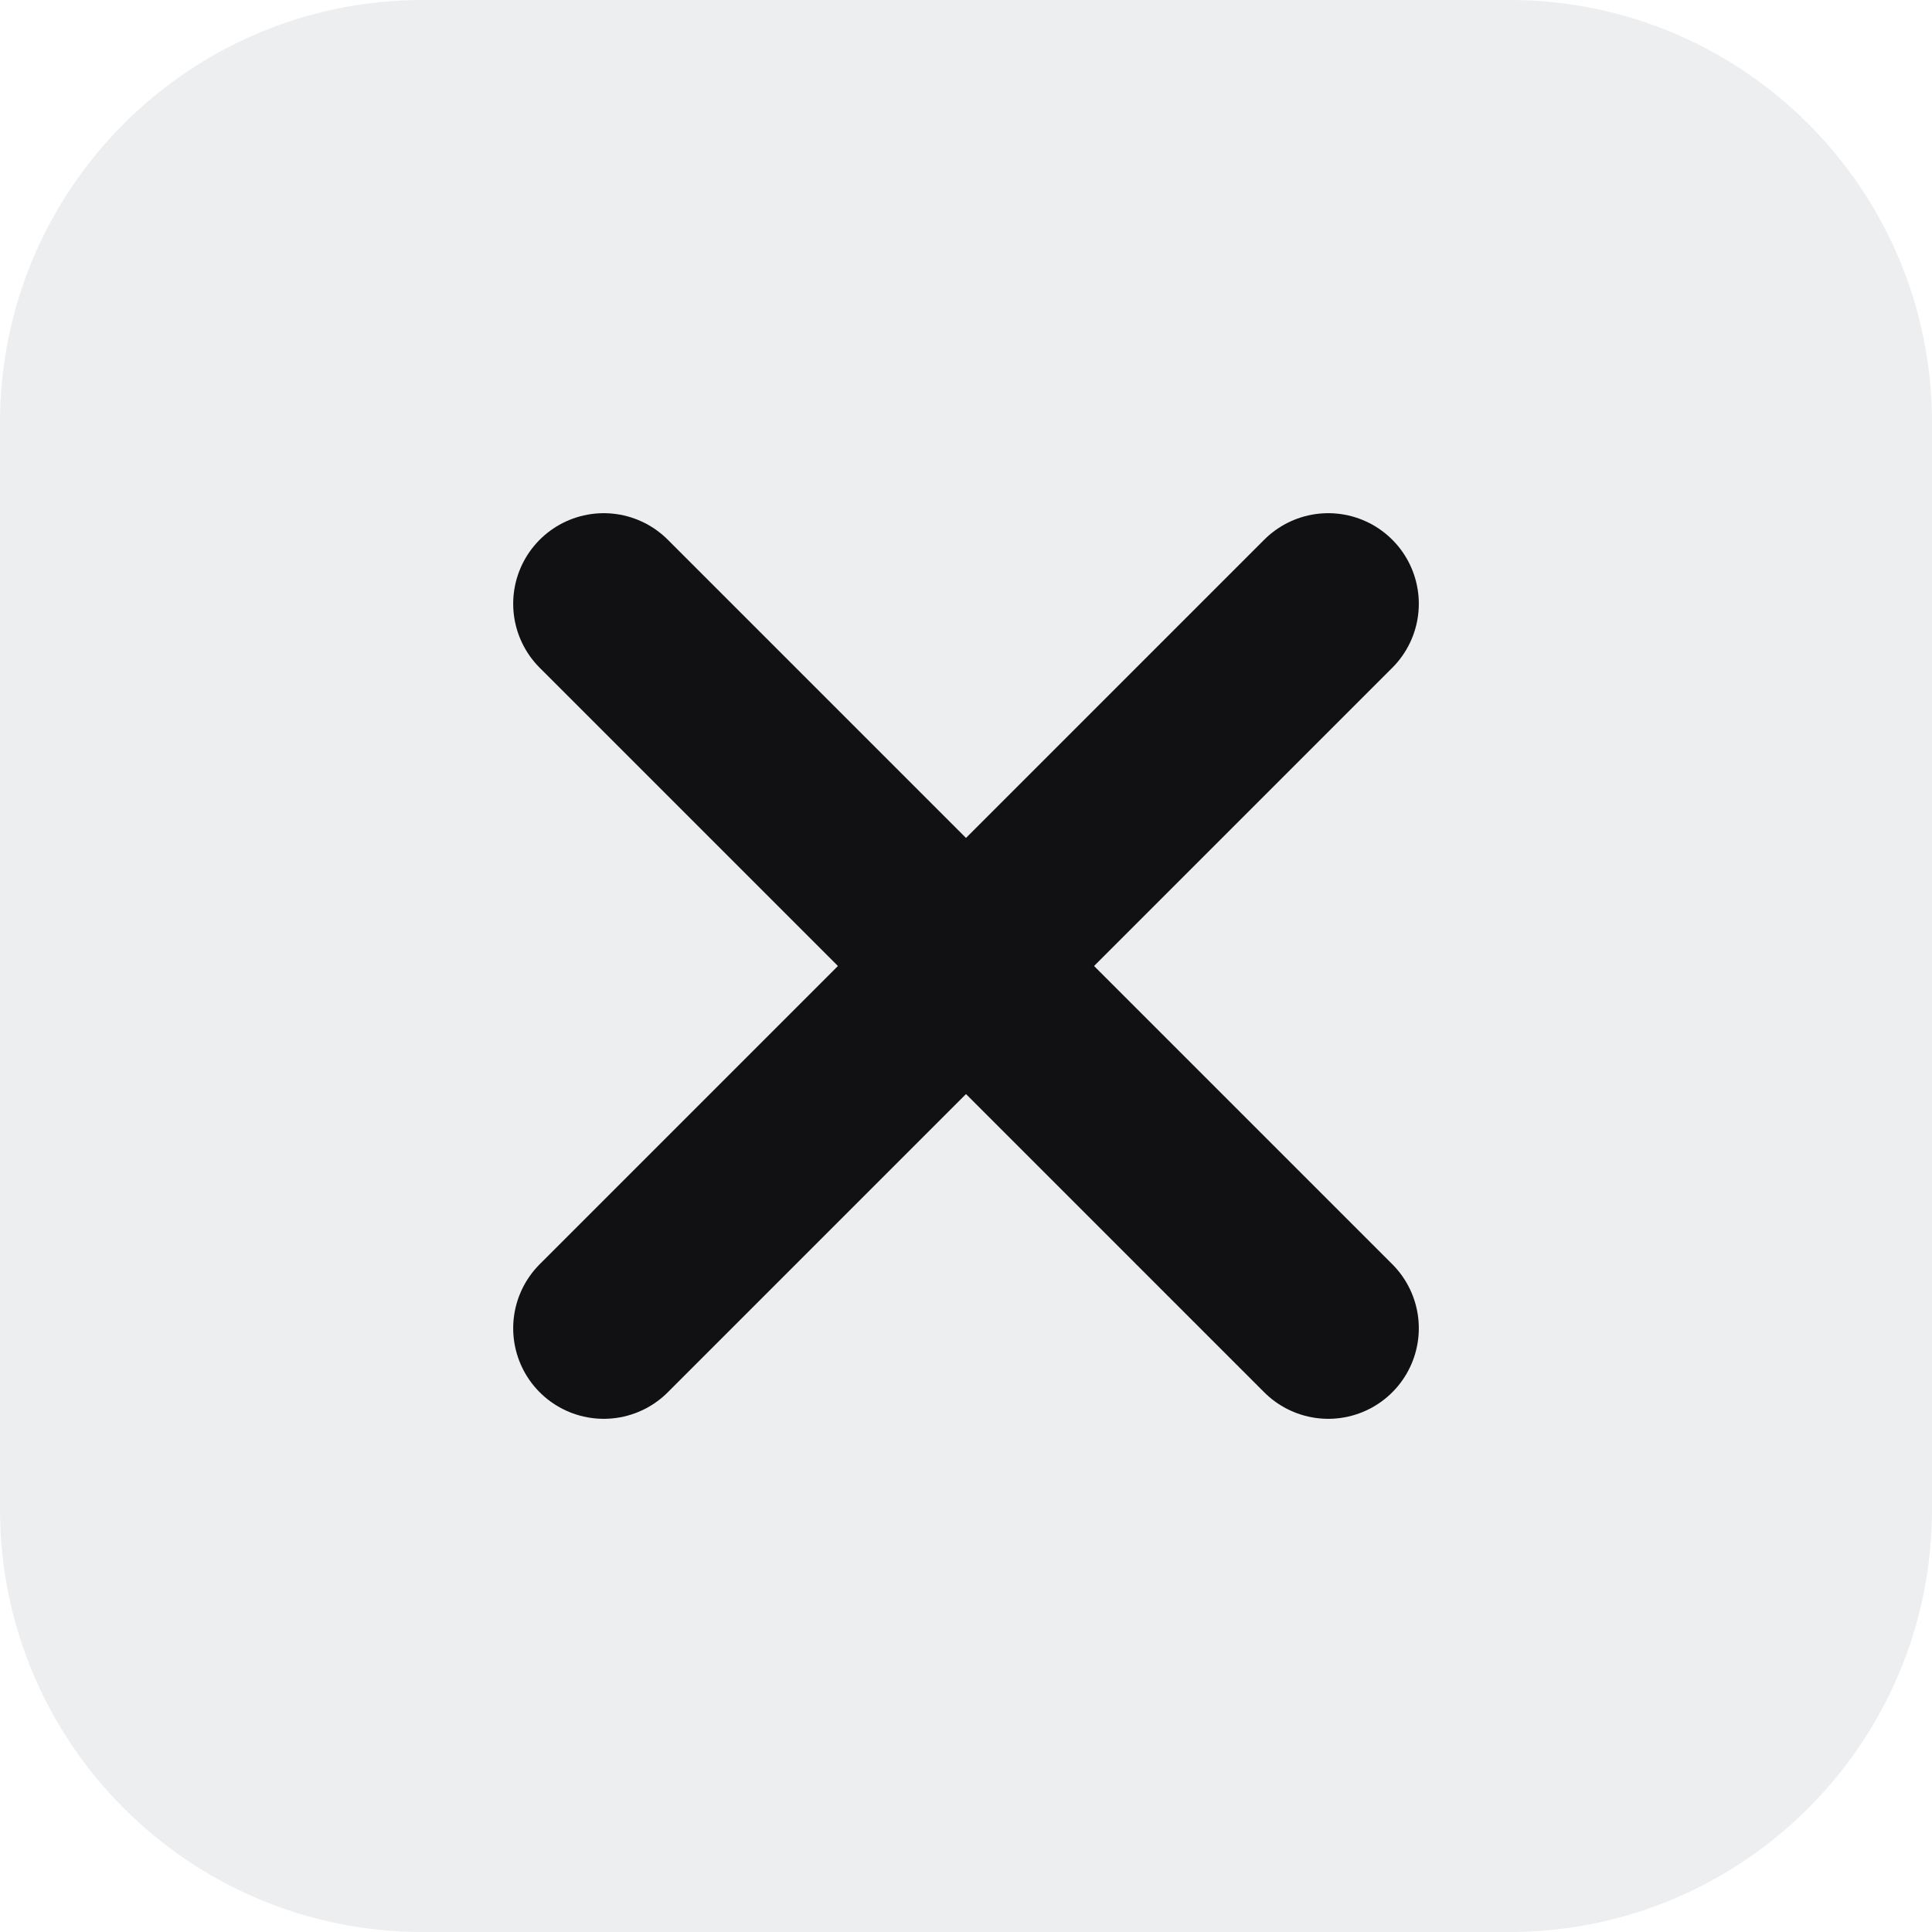
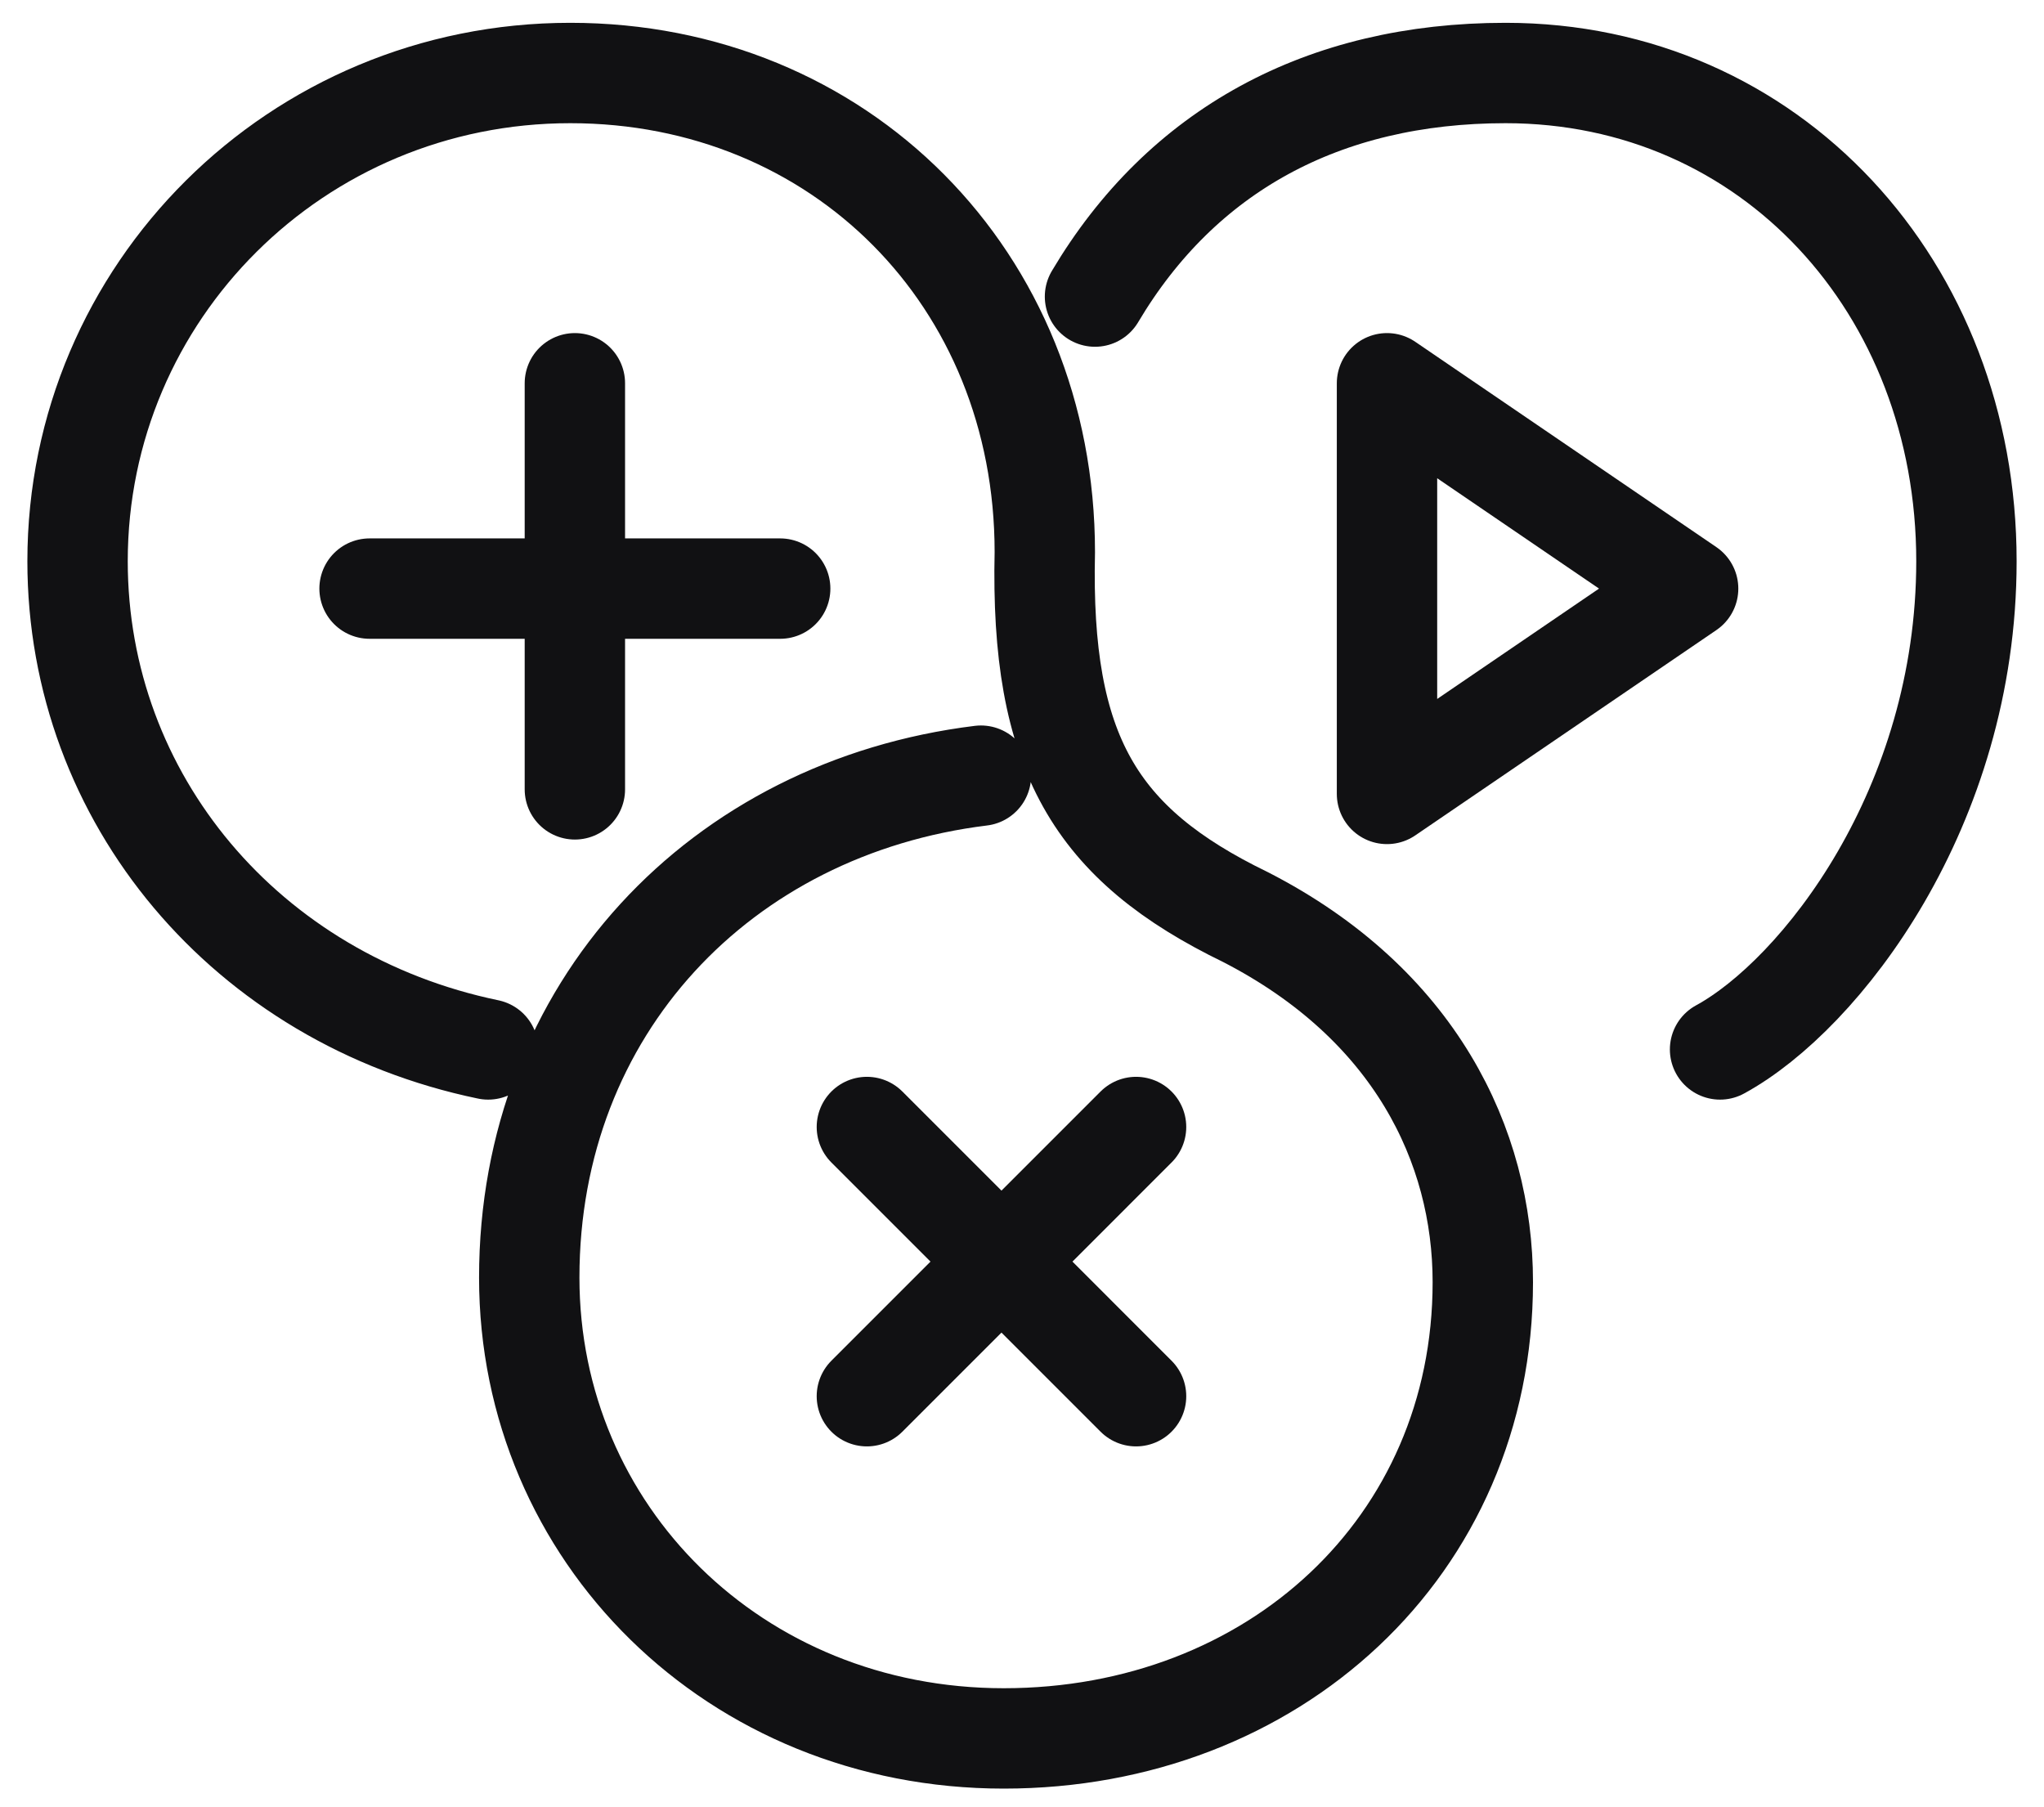
- <svg xmlns="http://www.w3.org/2000/svg" viewBox="0 0 32 32">
-   <rect width="32" height="32" rx="7" fill="#edeef0" />
-   <path d="M10 10l12 12M22 10L10 22" stroke="#111113" stroke-width="3" stroke-linecap="round" />
+ <svg xmlns="http://www.w3.org/2000/svg" viewBox="400 430 448 396">
+   <style>path{fill:none;stroke:#111113;stroke-width:22;stroke-linecap:round;stroke-linejoin:round}@media (prefers-color-scheme:dark){path{stroke:#edeef0}}</style>
+   <path d="M507 660 C454 649 417 605 417 553 C417 494 465 446 525 446 C584 446 629 491 629 551 C628 595 640 615 673 631 C710 650 725 681 725 711 C725 769 679 811 620 811 C561 811 516 766 516 710 C516 651 558 607 615 600" />
+   <path d="M640 495 C659 463 690 446 730 446 C788 446 831 493 831 553 C831 607 799 648 777 660" />
+   <path d="M526 514 V603 M481 559 H571" />
+   <path d="M704 514 L770 559 L704 604 Z" />
+   <path d="M590 677 L649 736 M649 677 L590 736" />
</svg>
